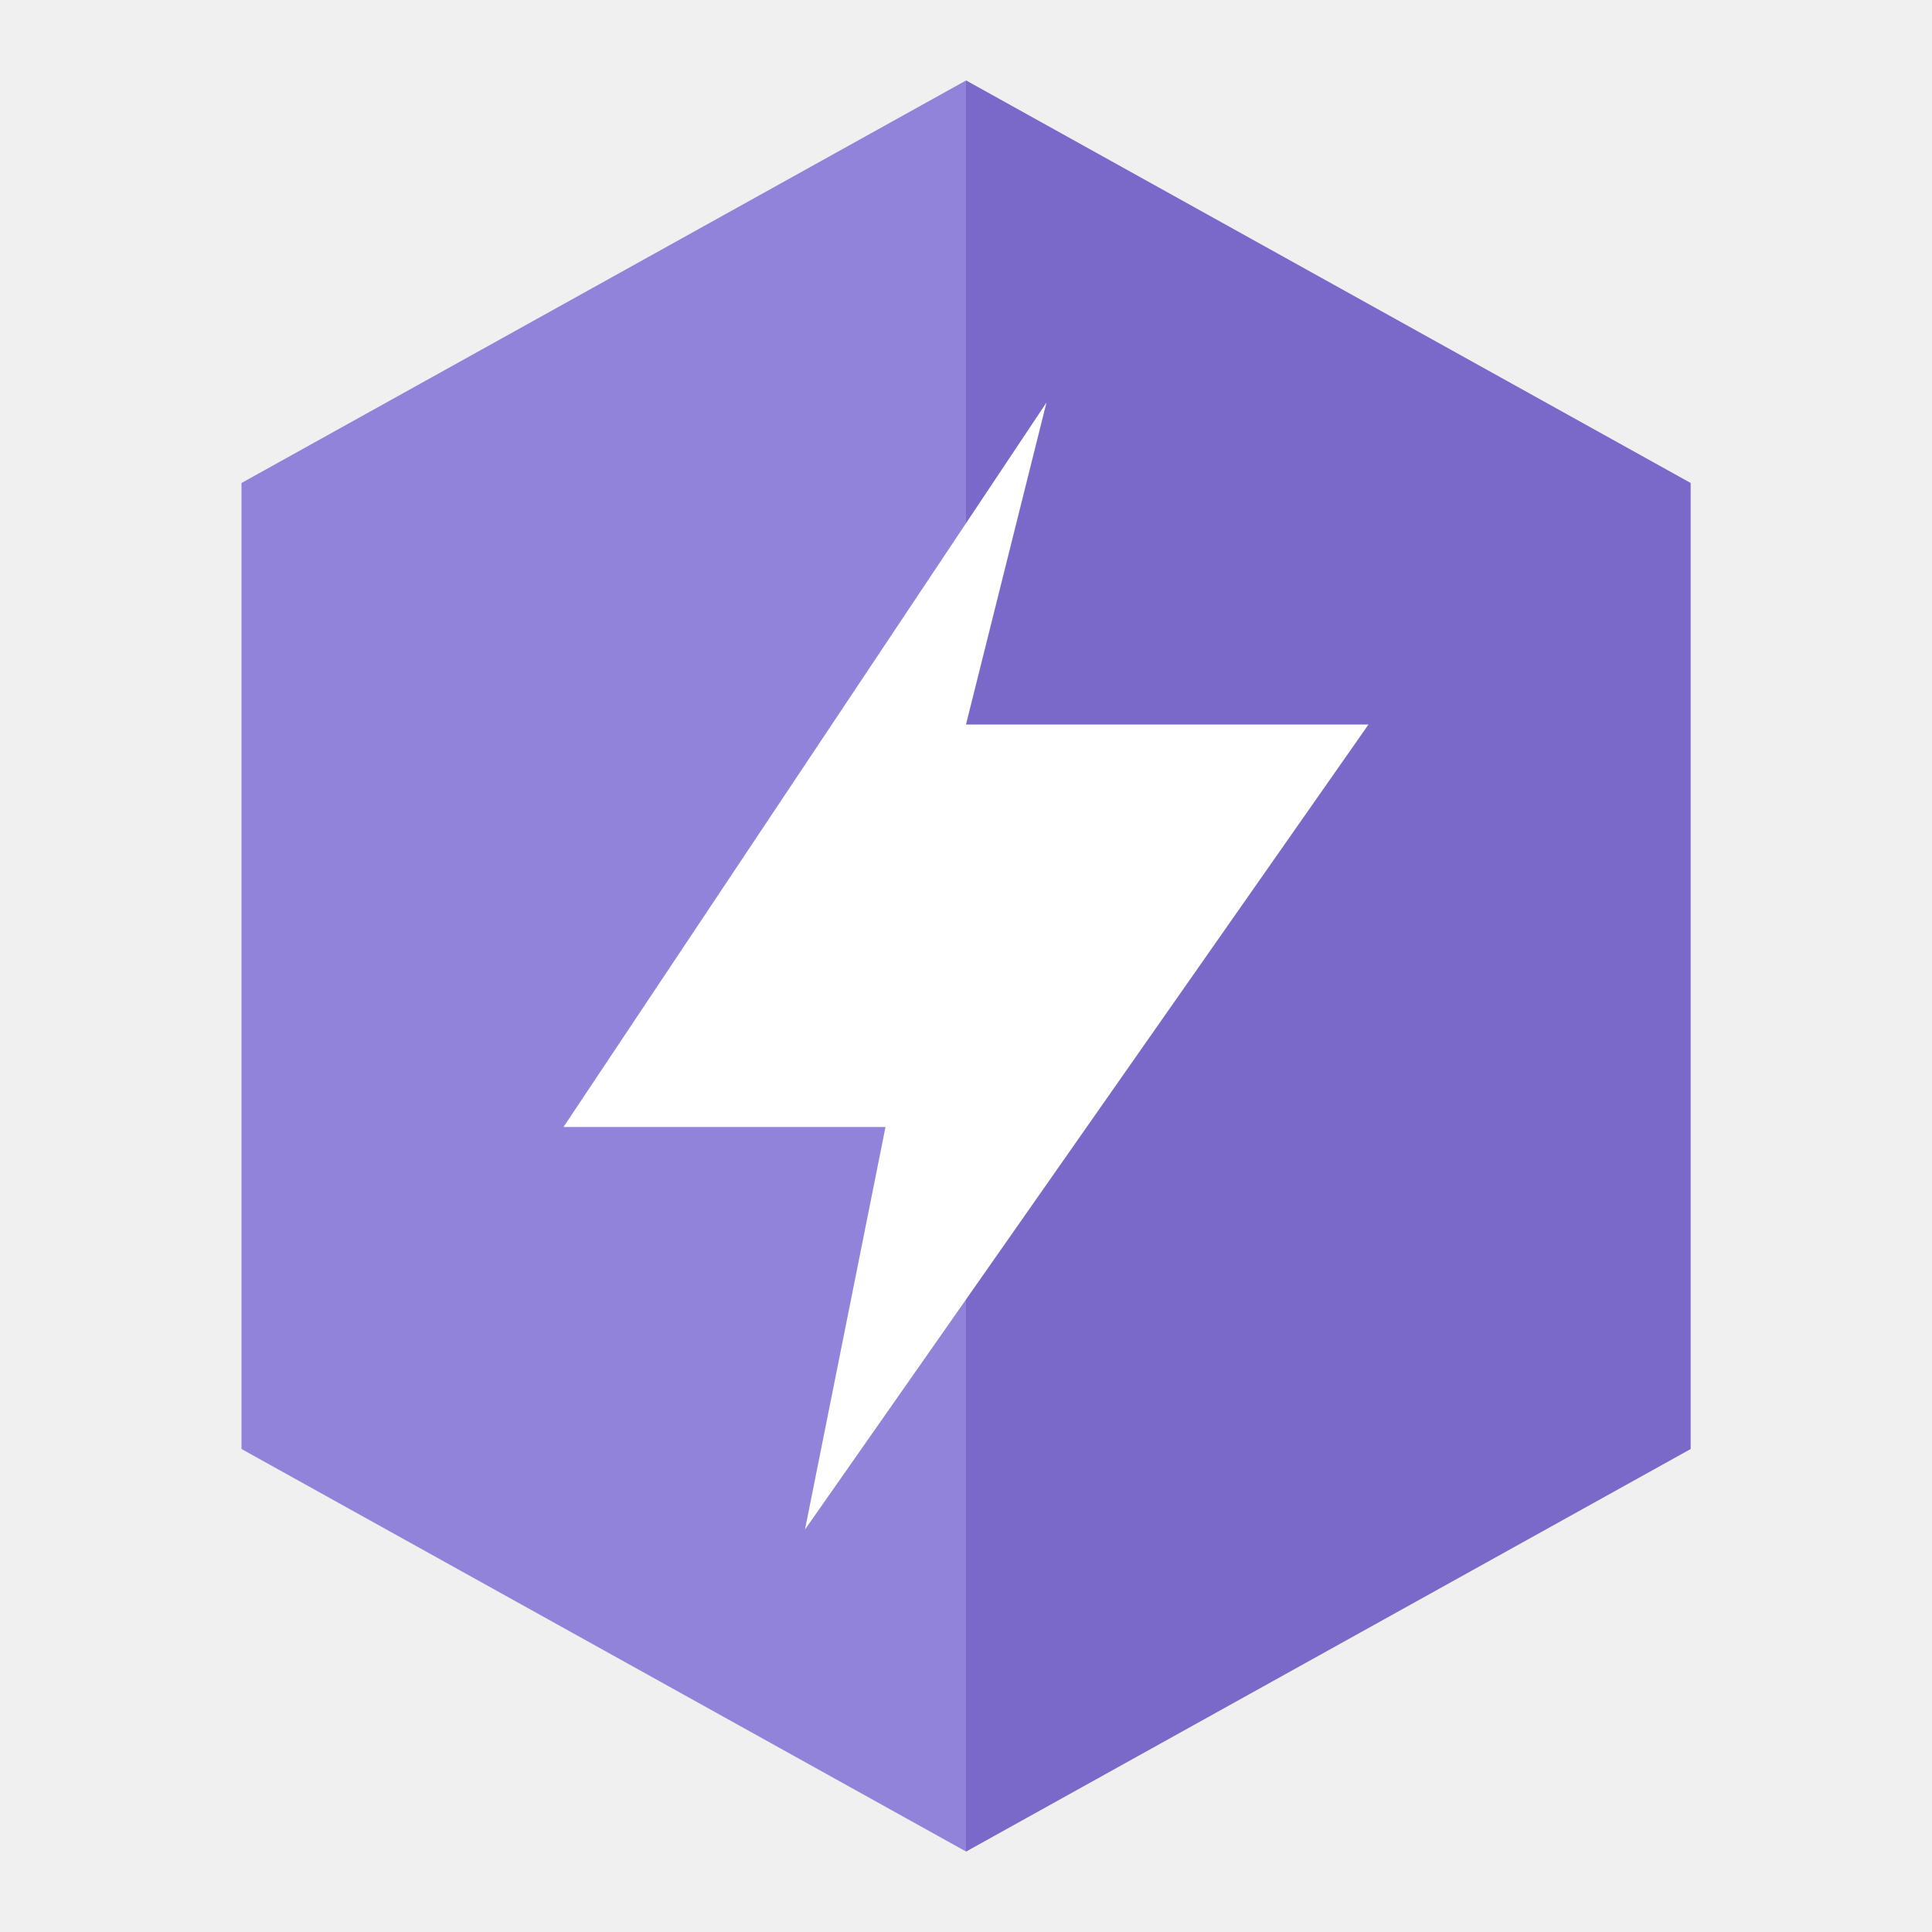
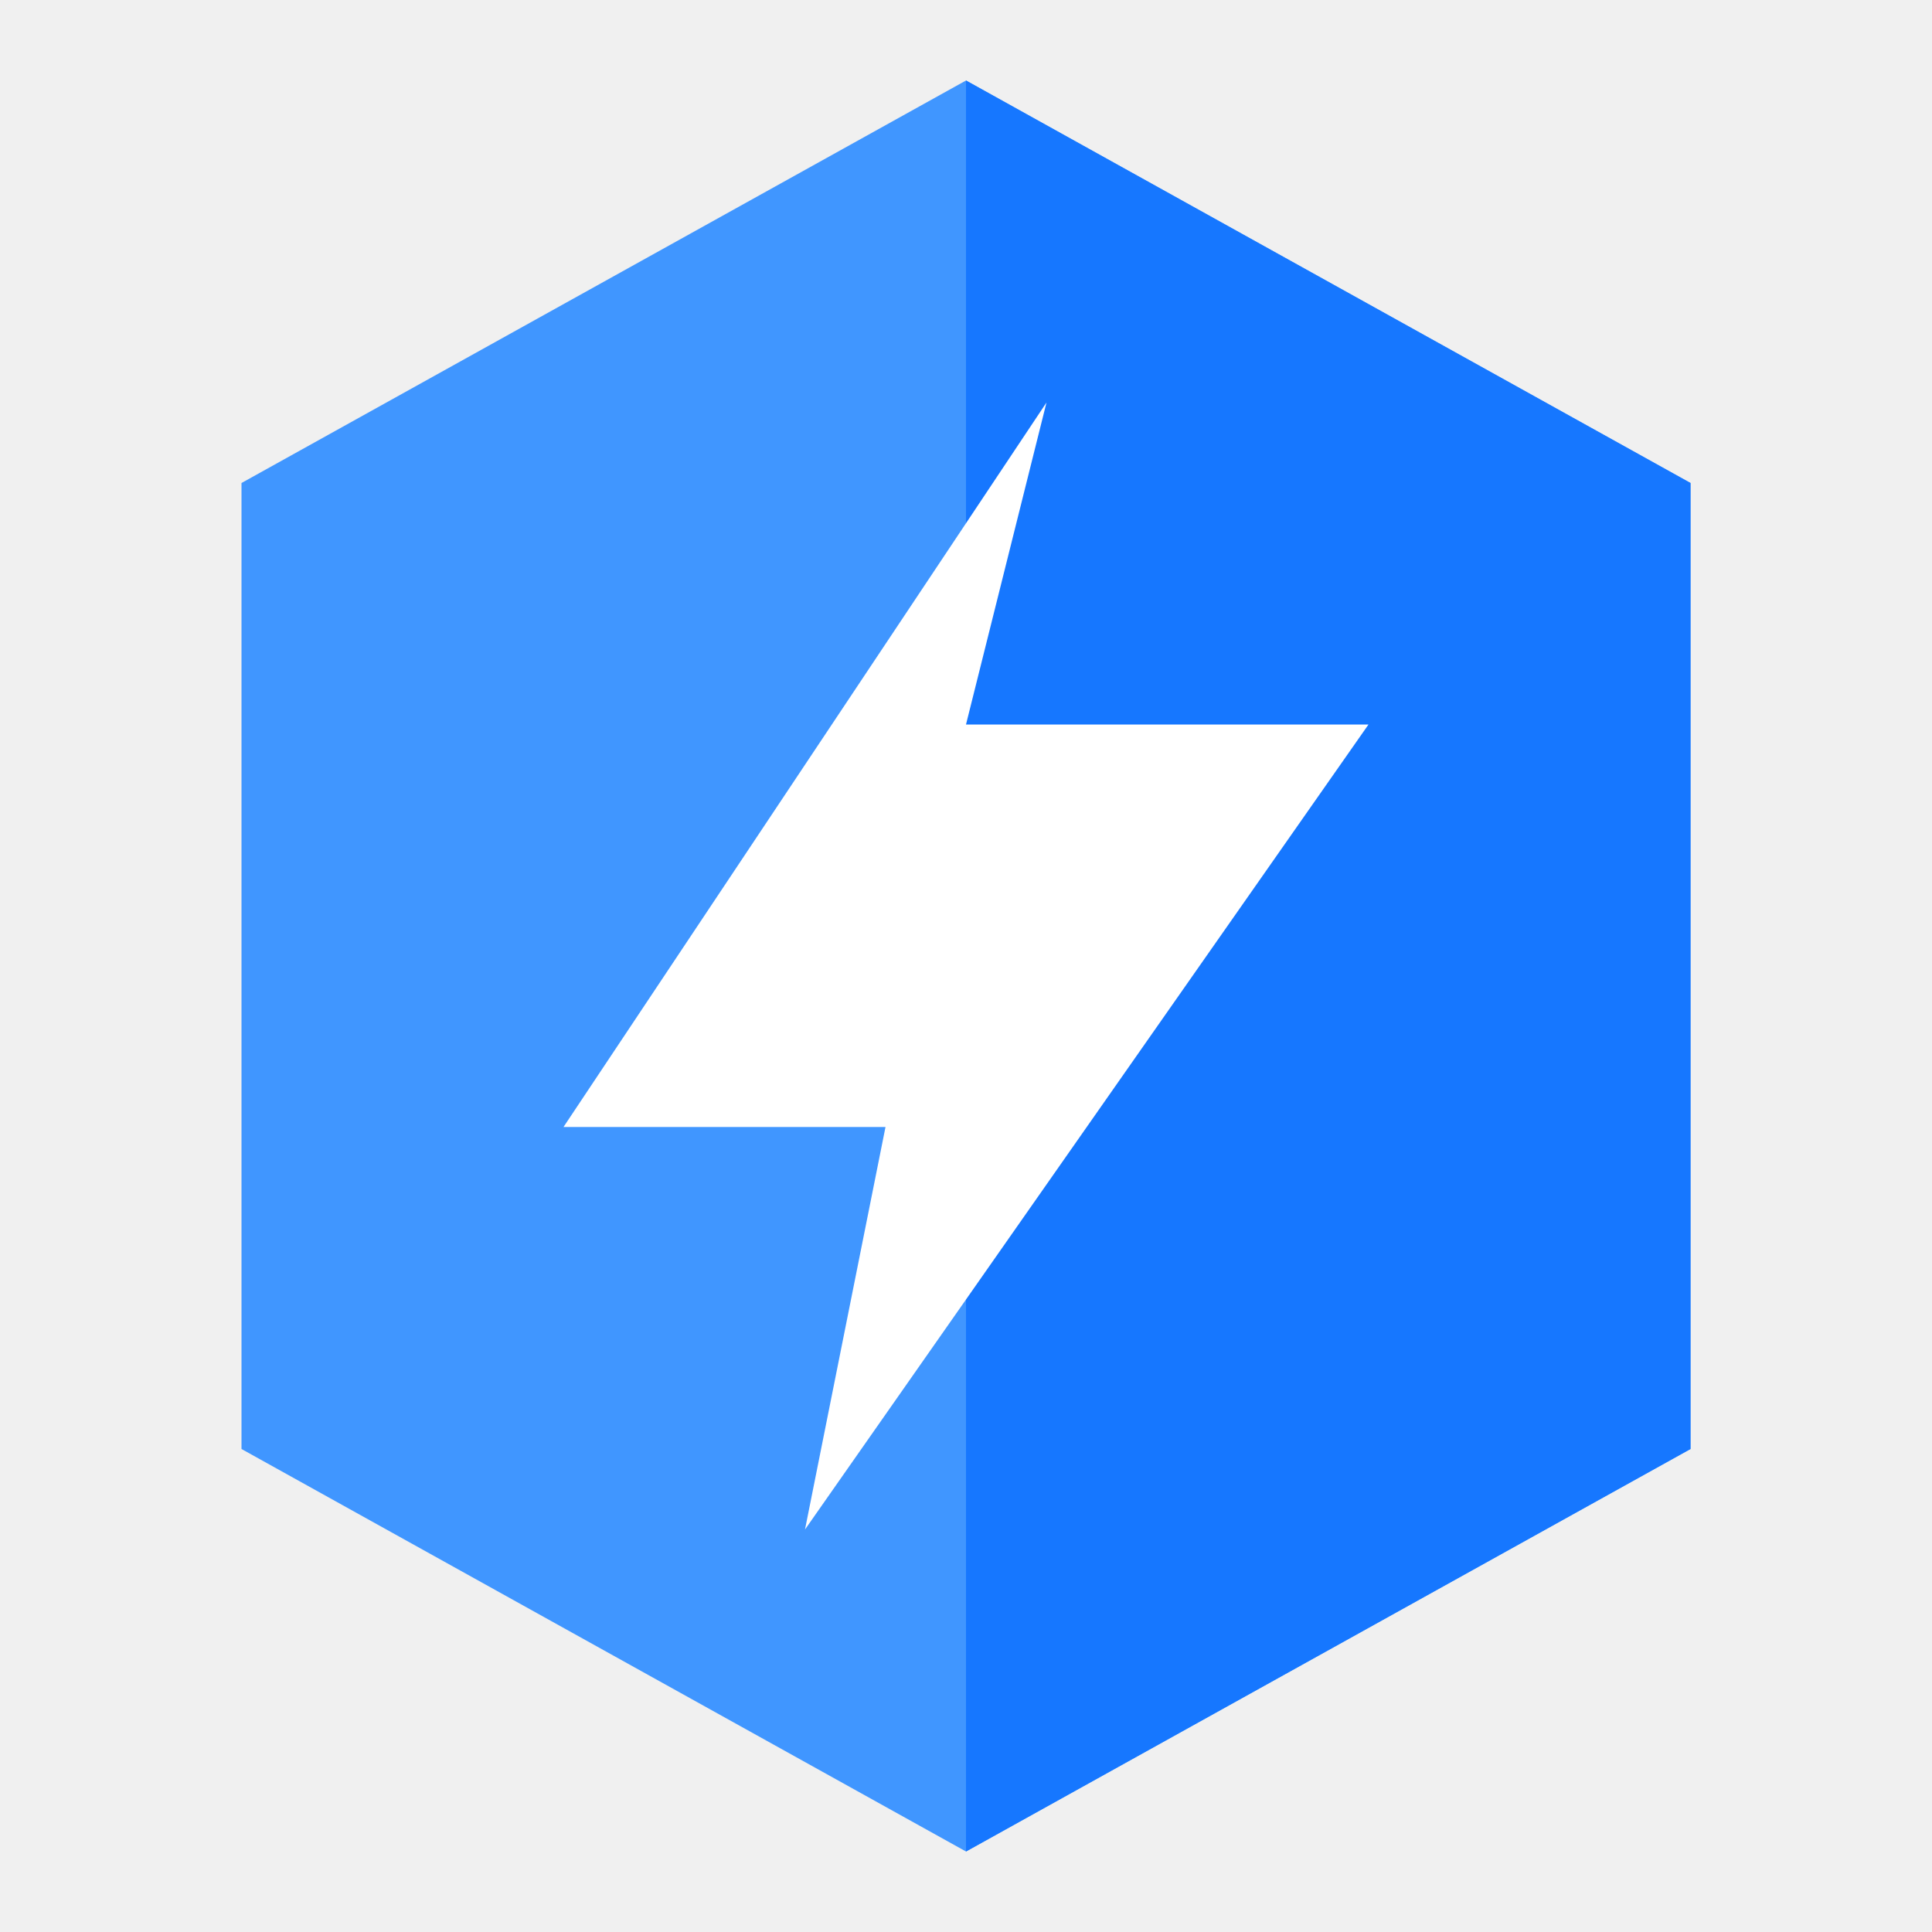
<svg xmlns="http://www.w3.org/2000/svg" viewBox="0 0 24 24" fill="none">
-   <path d="m12 1 9 5v12l-9 5-9-5V6z" fill="#9283da" />
-   <path d="m12 1 9 5v12l-9 5z" fill="#7a69c8" />
+   <path d="m12 1 9 5v12l-9 5-9-5V6z" fill="#4096ff" />
+   <path d="m12 1 9 5v12l-9 5z" fill="#1677ff" />
  <path d="m13 5-6 9h4l-1 5 7-10h-5z" fill="white" />
</svg>
